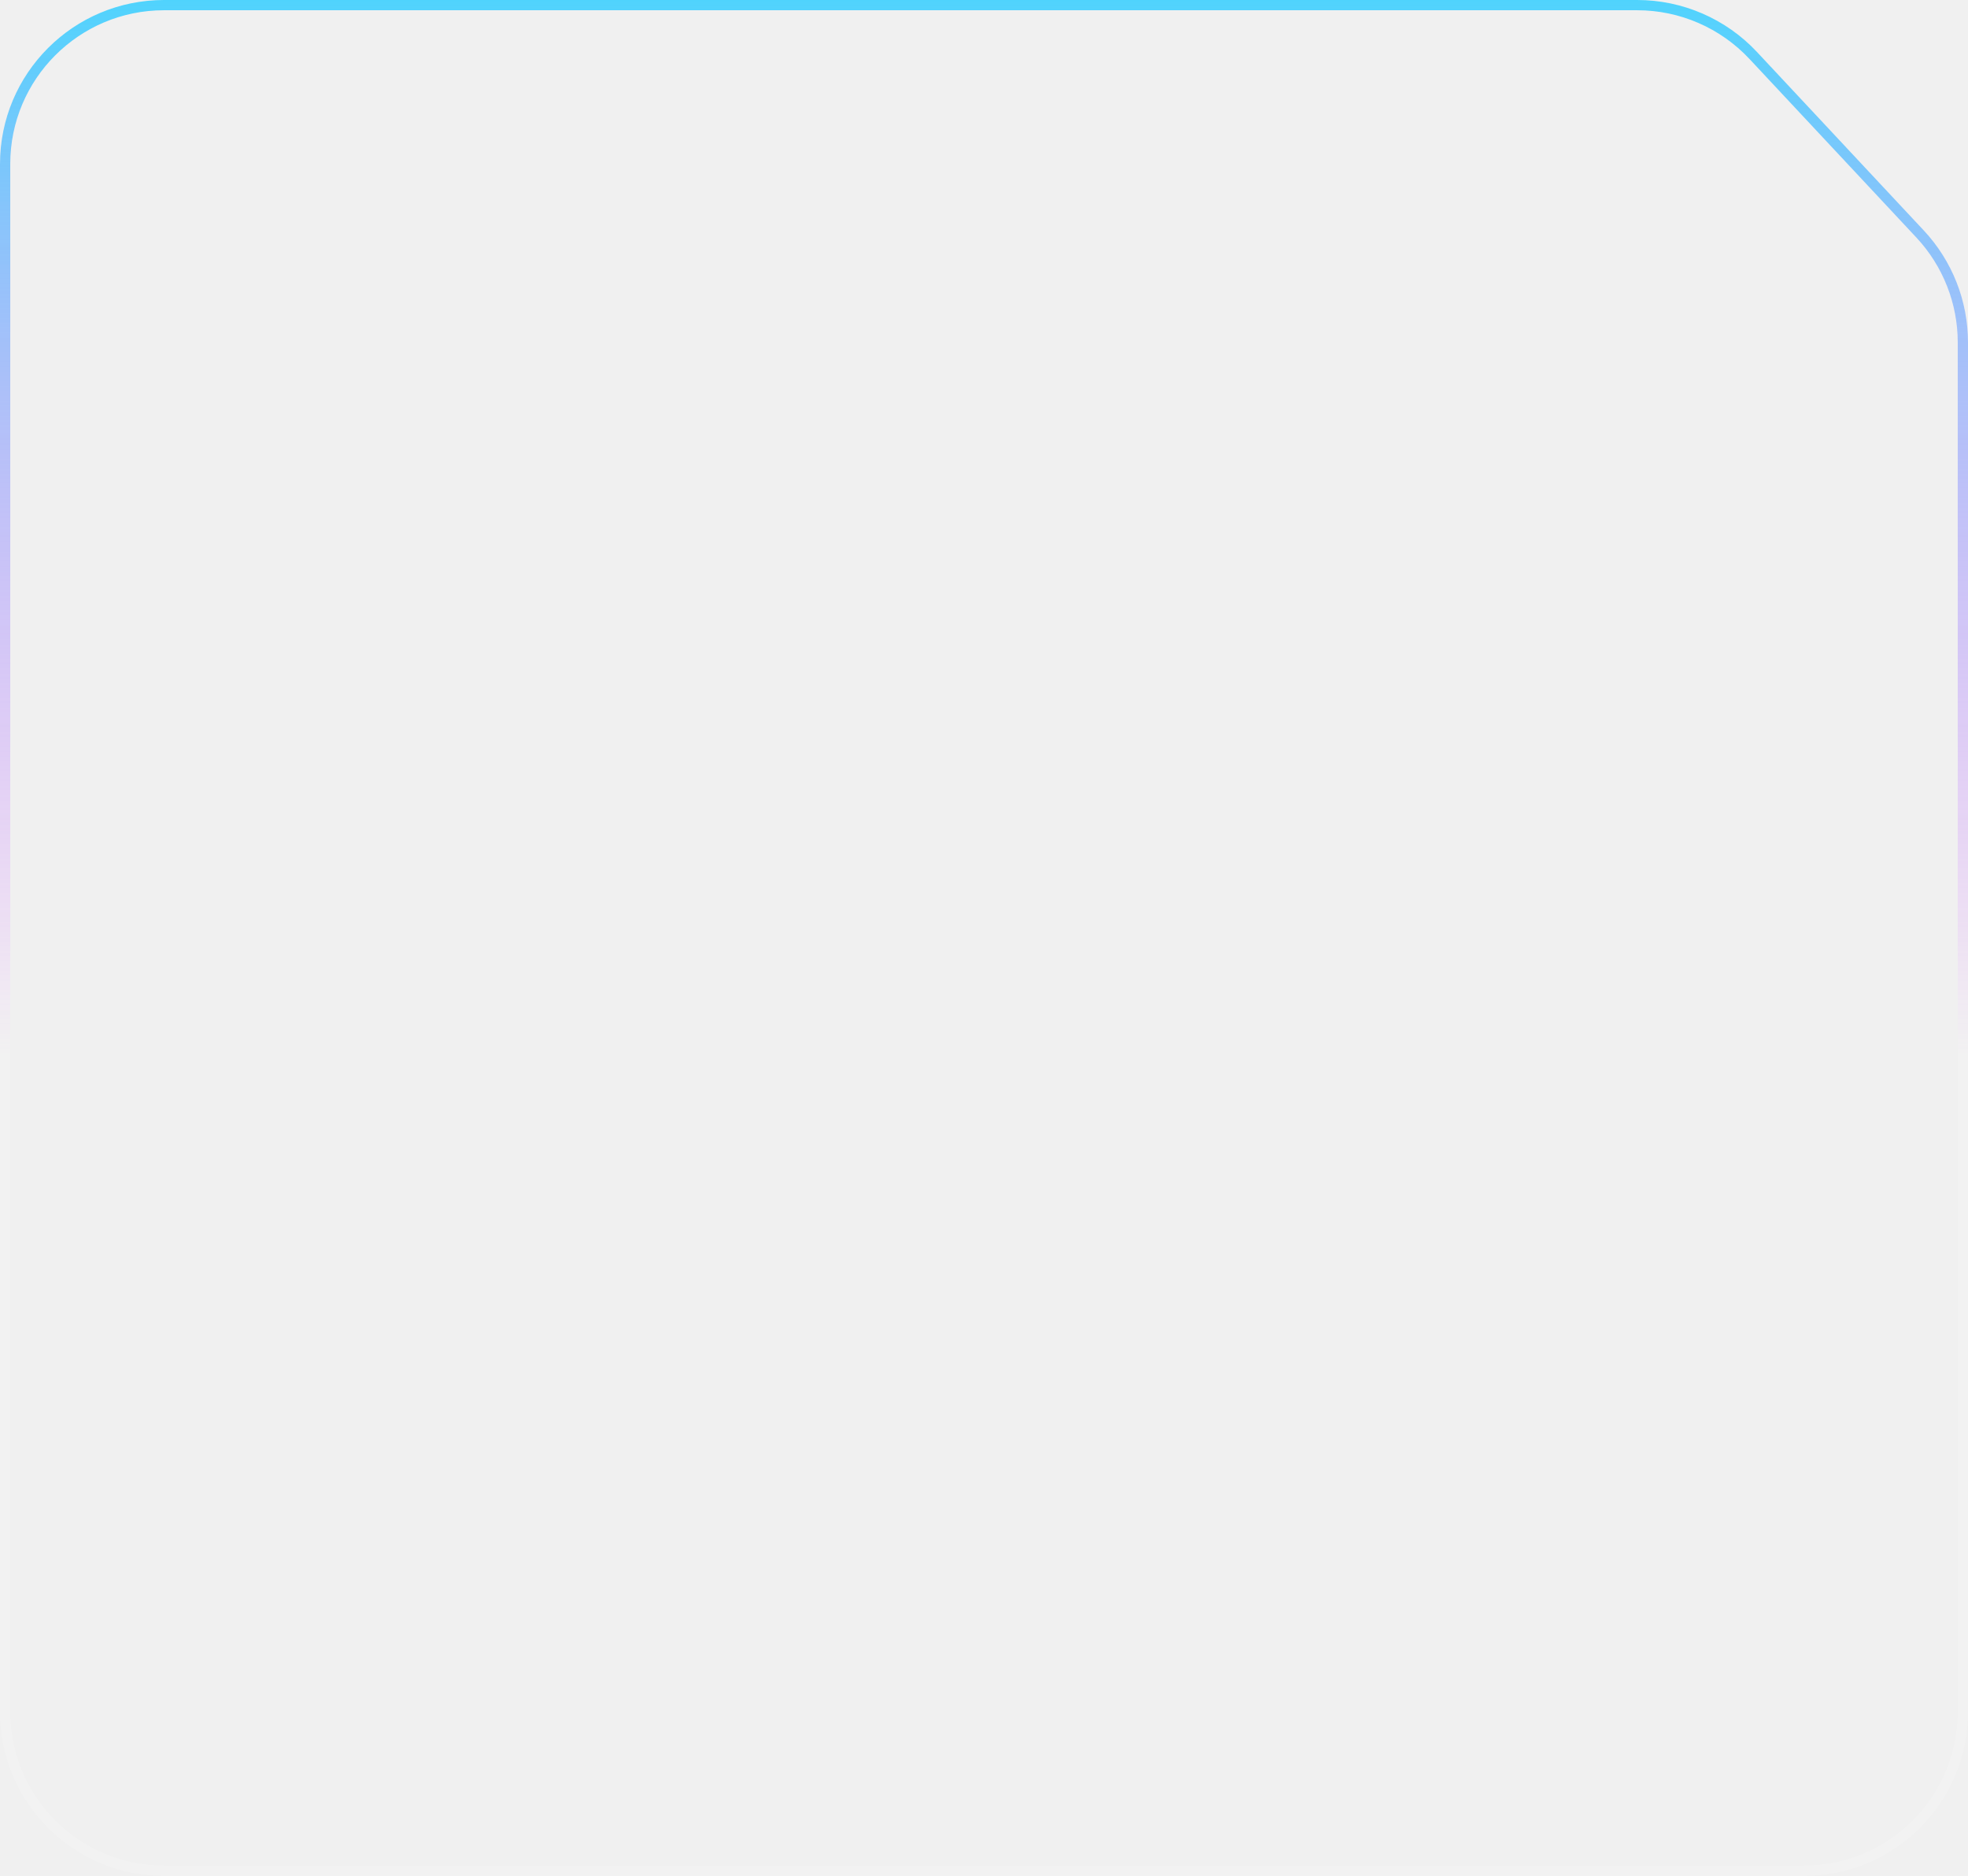
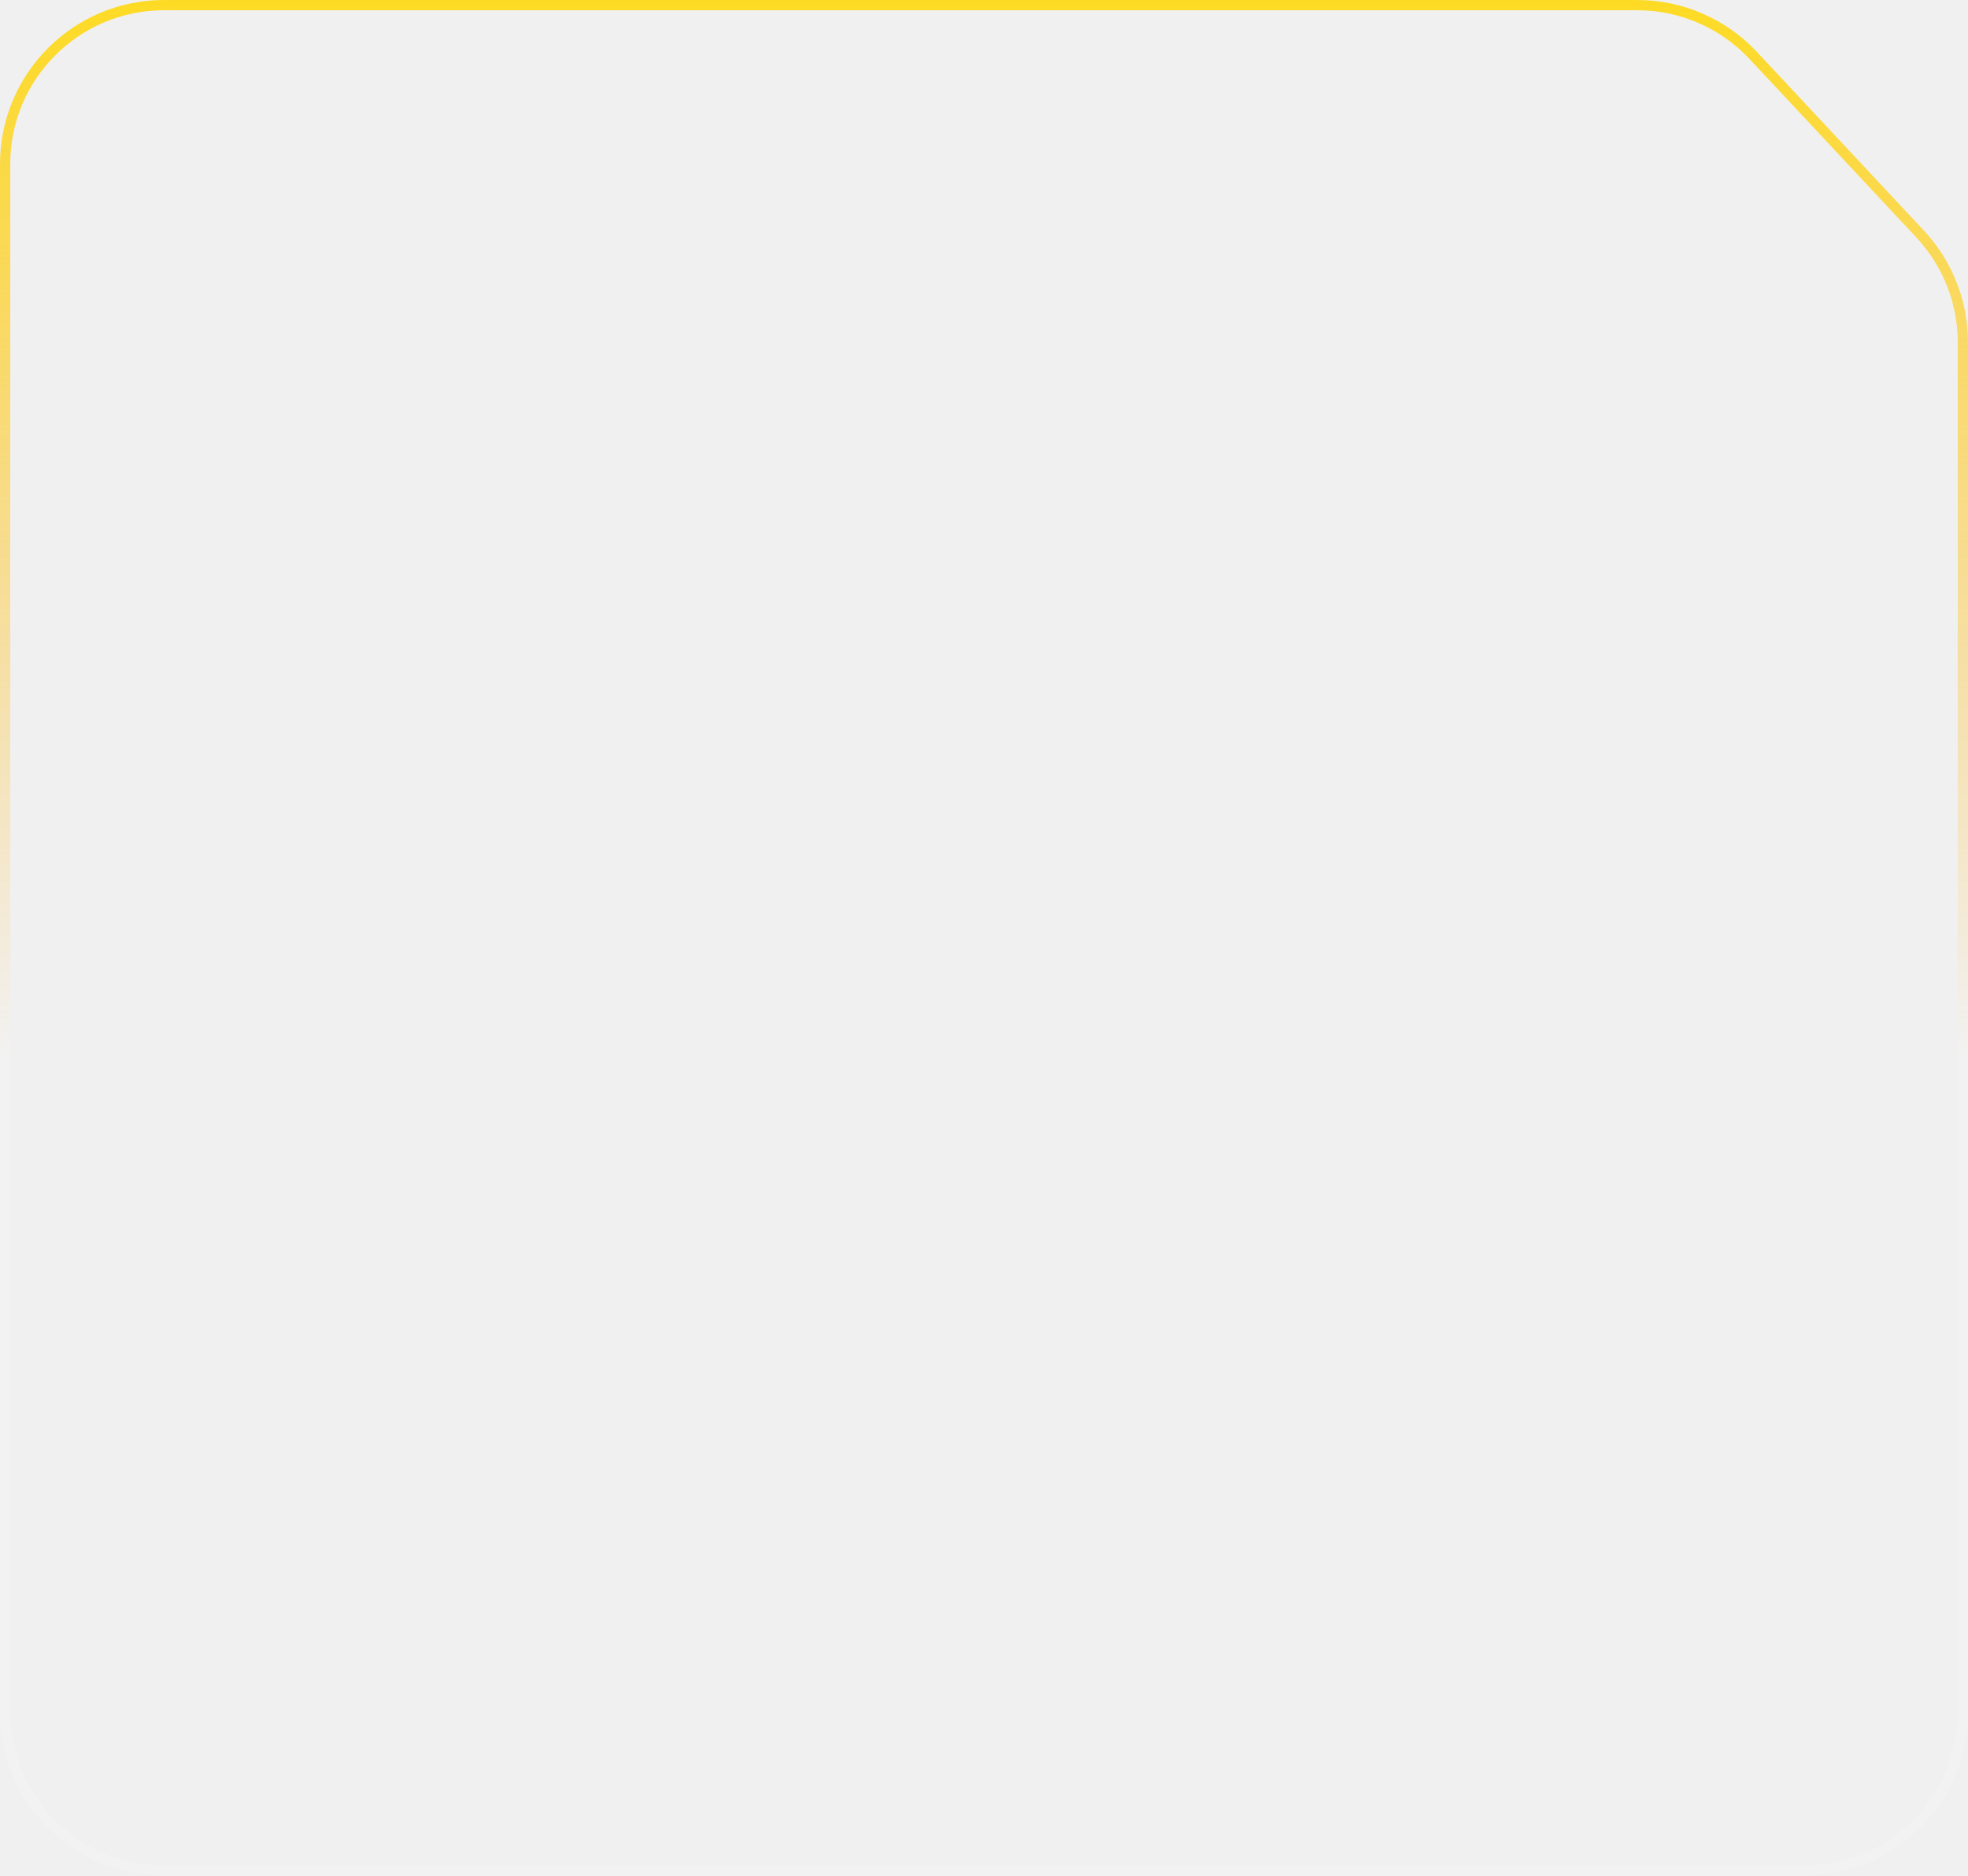
<svg xmlns="http://www.w3.org/2000/svg" preserveAspectRatio="none" width="384" height="366" viewBox="0 0 384 366" fill="none">
  <path vector-effect="non-scaling-stroke" d="M32 1H319.453C328.037 1 336.238 4.56 342.1 10.832L374.648 45.654C380.015 51.397 383 58.963 383 66.823V334C383 351.121 369.121 365 352 365H32C14.879 365 1 351.121 1 334V32C1 14.879 14.879 1 32 1Z" stroke="white" stroke-opacity="0.15" stroke-width="2" />
  <path vector-effect="non-scaling-stroke" d="M32 1H319.453C328.037 1 336.238 4.56 342.1 10.832L374.648 45.654C380.015 51.397 383 58.963 383 66.823V334C383 351.121 369.121 365 352 365H32C14.879 365 1 351.121 1 334V32C1 14.879 14.879 1 32 1Z" stroke="url(#paint0_linear_333_9188)" stroke-opacity="0.85" stroke-width="2" />
  <defs>
    <linearGradient id="paint0_linear_333_9188" x1="192" y1="0" x2="192" y2="366" gradientUnits="userSpaceOnUse">
-       <stop stop-color="#33CEFF" />
-       <stop offset="0.563" stop-color="#D633FF" stop-opacity="0" />
+       <stop stop-color="#FFD700" />
+       <stop offset="0.563" stop-color="#FFA500" stop-opacity="0" />
    </linearGradient>
  </defs>
</svg>
